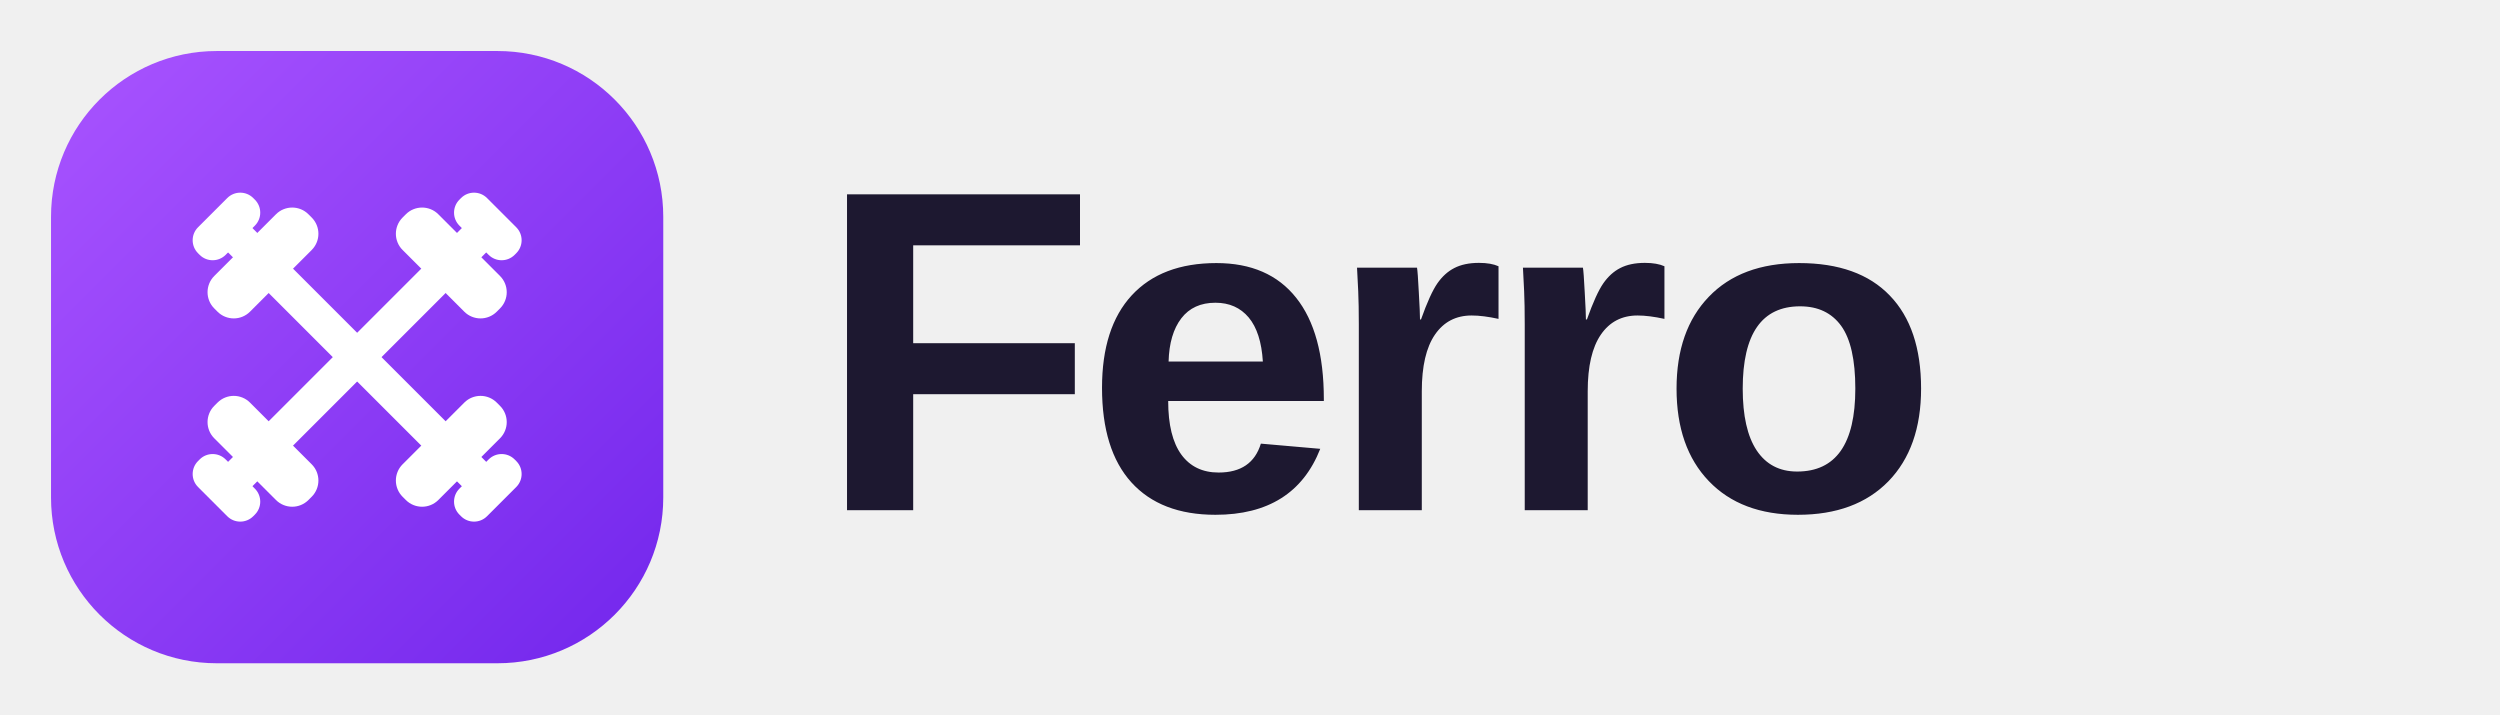
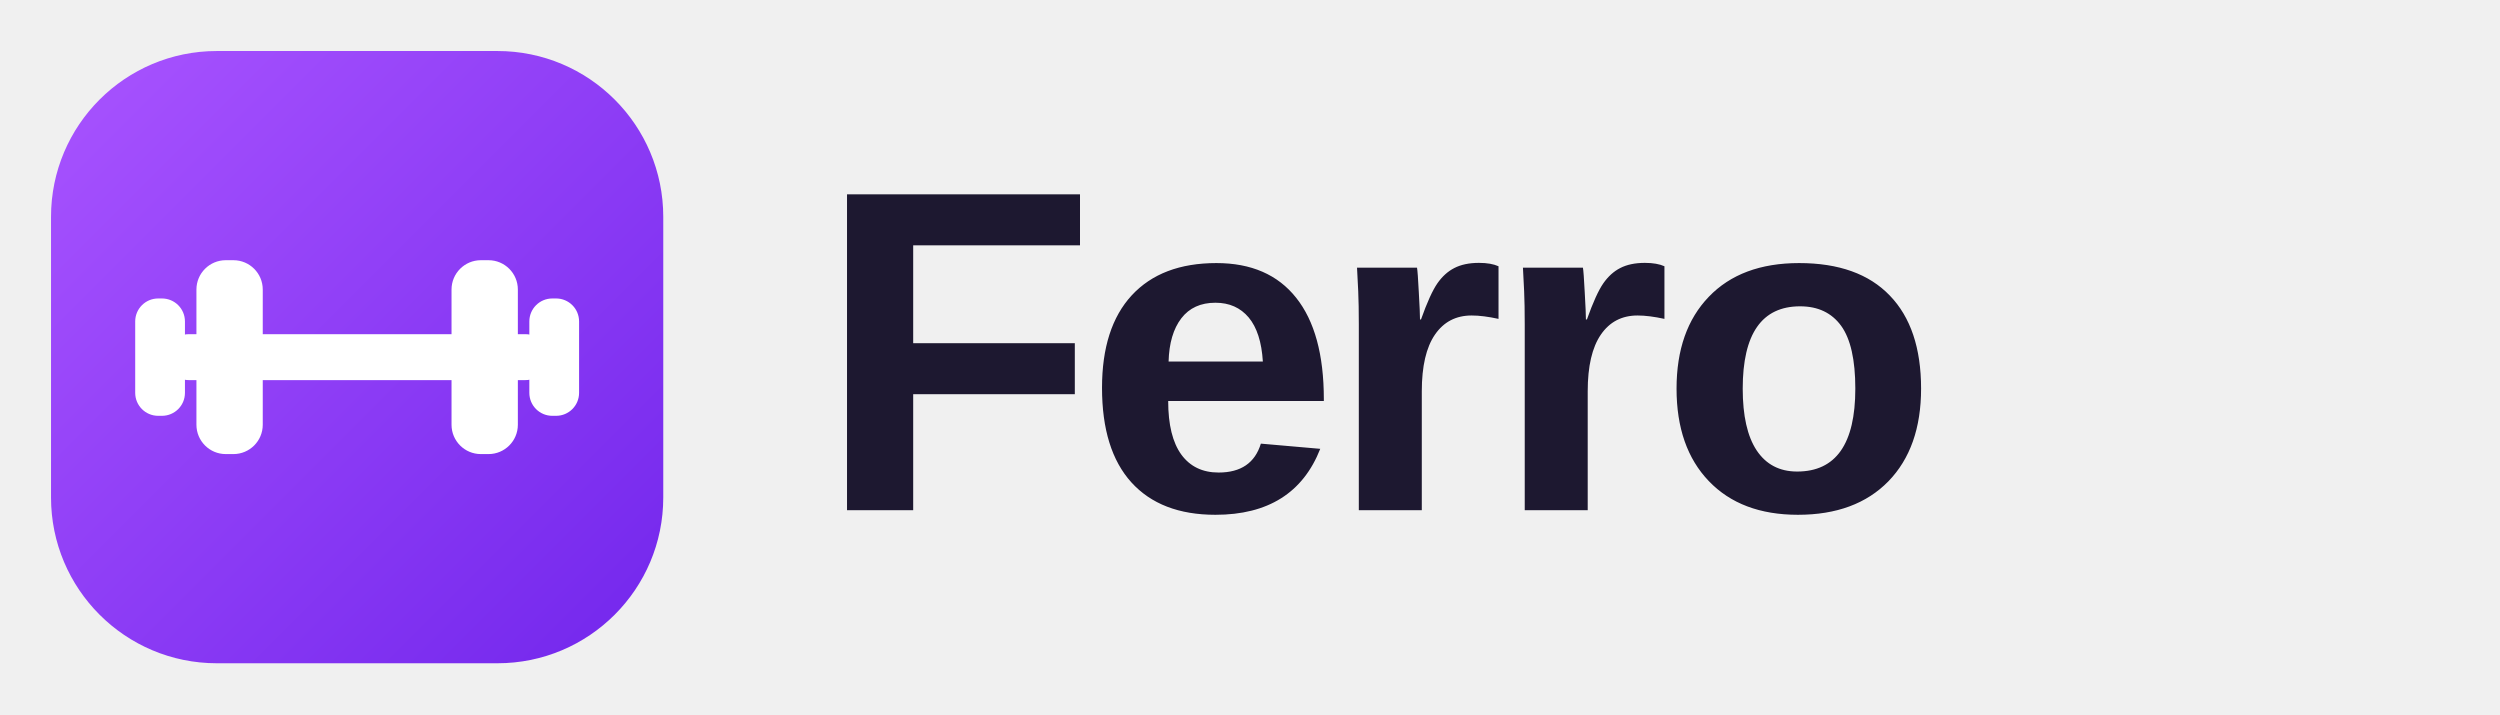
<svg xmlns="http://www.w3.org/2000/svg" viewBox="0 0 196 56" role="img" aria-label="Ferro">
  <svg x="4" y="4" width="48" height="48" viewBox="0 0 48 48">
    <defs>
      <linearGradient id="lg" x1="0" y1="0" x2="1" y2="1">
        <stop offset="0" style="stop-color:#a954ff" />
        <stop offset="1" style="stop-color:#7226ec" />
      </linearGradient>
    </defs>
    <rect width="48" height="48" rx="13" fill="url(#lg)" />
    <g style="fill:#ffffff">
-       <g transform="rotate(-45 24 24) translate(2.4 2.4) scale(.9)">
-         <rect x="8" y="22.5" width="32" height="3" rx="1.5" />
-         <rect x="10.2" y="18.2" width="4.4" height="11.6" rx="2" />
-         <rect x="33.4" y="18.2" width="4.4" height="11.6" rx="2" />
-         <rect x="6.2" y="20.6" width="3.4" height="6.8" rx="1.6" />
-         <rect x="38.4" y="20.6" width="3.4" height="6.8" rx="1.6" />
-       </g>
-       <g transform="rotate(45 24 24) translate(2.4 2.4) scale(.9)">
-         <rect x="8" y="22.5" width="32" height="3" rx="1.5" />
-         <rect x="10.2" y="18.2" width="4.4" height="11.6" rx="2" />
-         <rect x="33.4" y="18.2" width="4.4" height="11.6" rx="2" />
-         <rect x="6.2" y="20.6" width="3.4" height="6.8" rx="1.6" />
-         <rect x="38.4" y="20.6" width="3.4" height="6.8" rx="1.6" />
-       </g>
+       <rect x="9" y="22.2" width="30" height="3.6" rx="1.8" />
+       <rect x="11.4" y="16.4" width="5.2" height="15.2" rx="2.3" />
+       <rect x="31.4" y="16.4" width="5.2" height="15.2" rx="2.3" />
+       <rect x="6.6" y="19.4" width="3.9" height="9.2" rx="1.8" />
+       <rect x="37.5" y="19.4" width="3.9" height="9.2" rx="1.8" />
    </g>
  </svg>
  <text x="64" y="40" font-family="Plus Jakarta Sans,Helvetica Neue,Arial,sans-serif" font-weight="800" font-size="36" letter-spacing="-1" fill="#1d1830">Ferro</text>
</svg>
